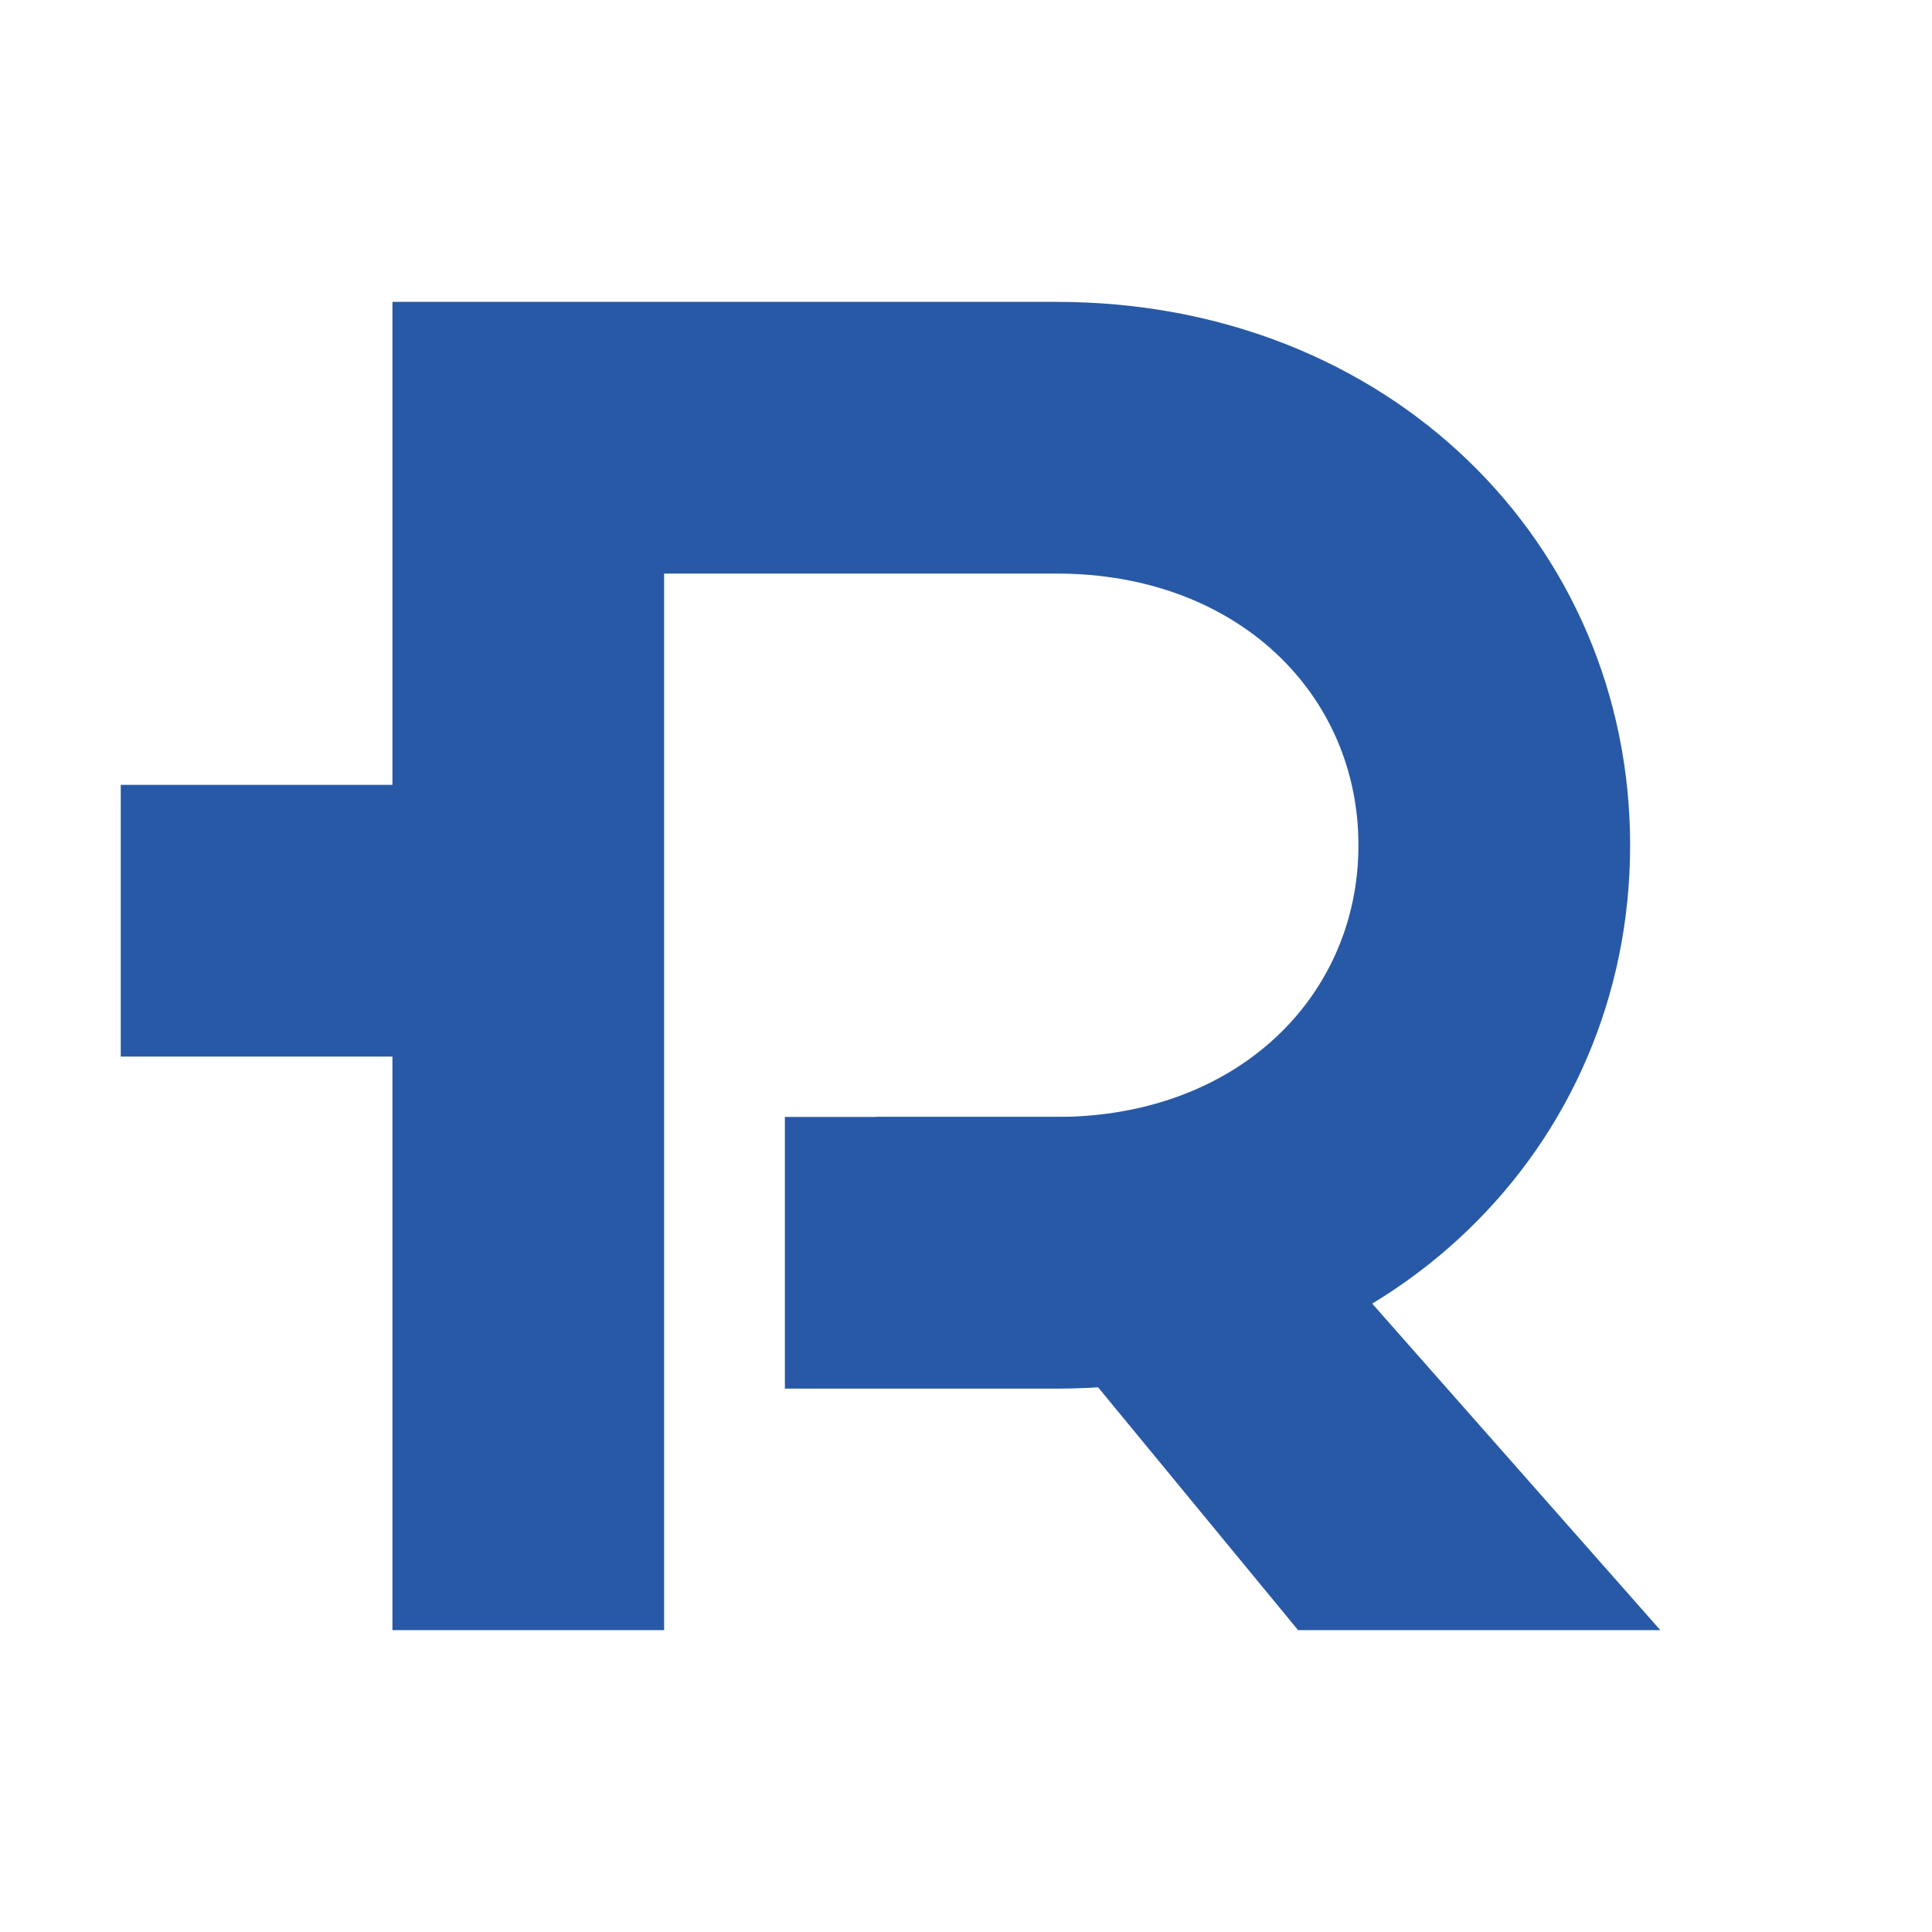
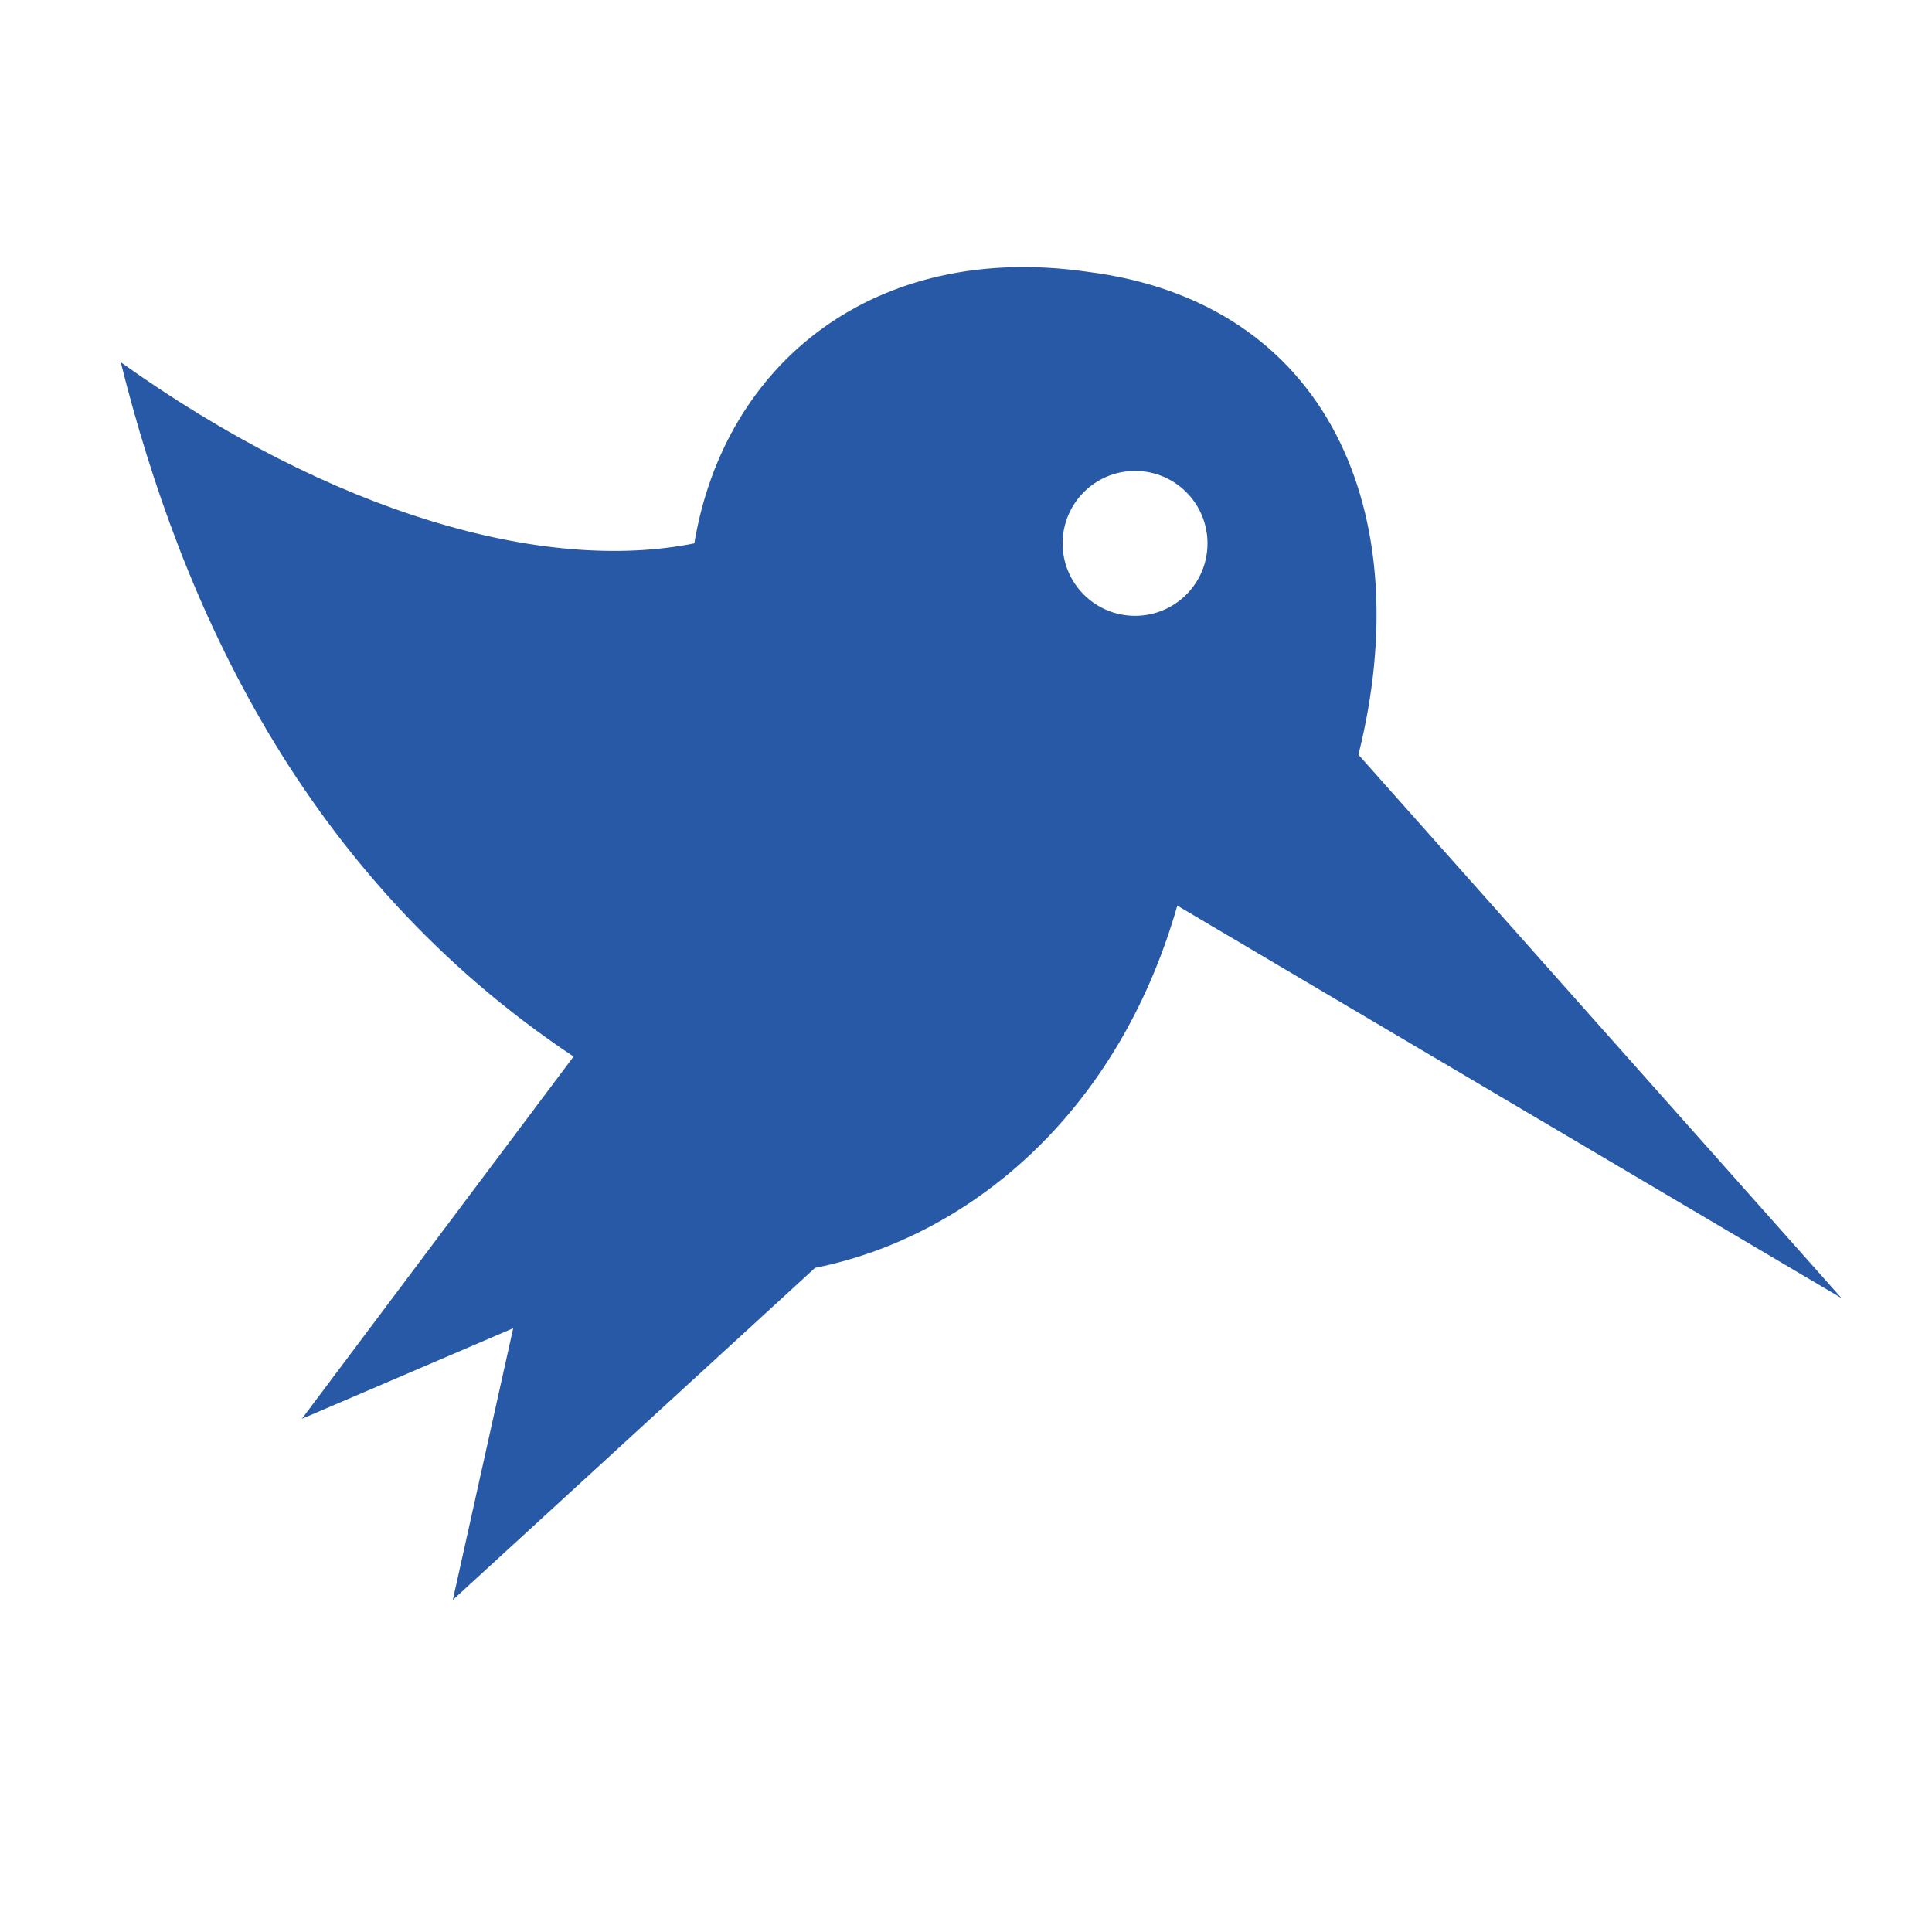
<svg xmlns="http://www.w3.org/2000/svg" viewBox="0 0 64 64">
-   <g color="#2859a6" fill="currentColor">
-     <path d="M13 10h22c11 0 19 8 19 18S46 46 35 46H26v-9h9c6 0 10-4 10-9s-4-9-10-9H22v35h-9V35H4v-9h9V10Z" />
-     <path d="M29 37h11l15 17H43L29 37Z" />
+   <g fill="#2859a6">
+     <path fill-rule="evenodd" d="M61 43L39 30C37 37 32 41 27 42L15 53L17 44L10 47L19 35C10 29 6 20 4 12C11 17 18 19 23 18C24 12 29 8 36 9C44 10 47 17 45 25L61 43ZM40 18A2.4 2.4 0 1 0 35.2 18A2.4 2.4 0 1 0 40 18Z" />
  </g>
</svg>
